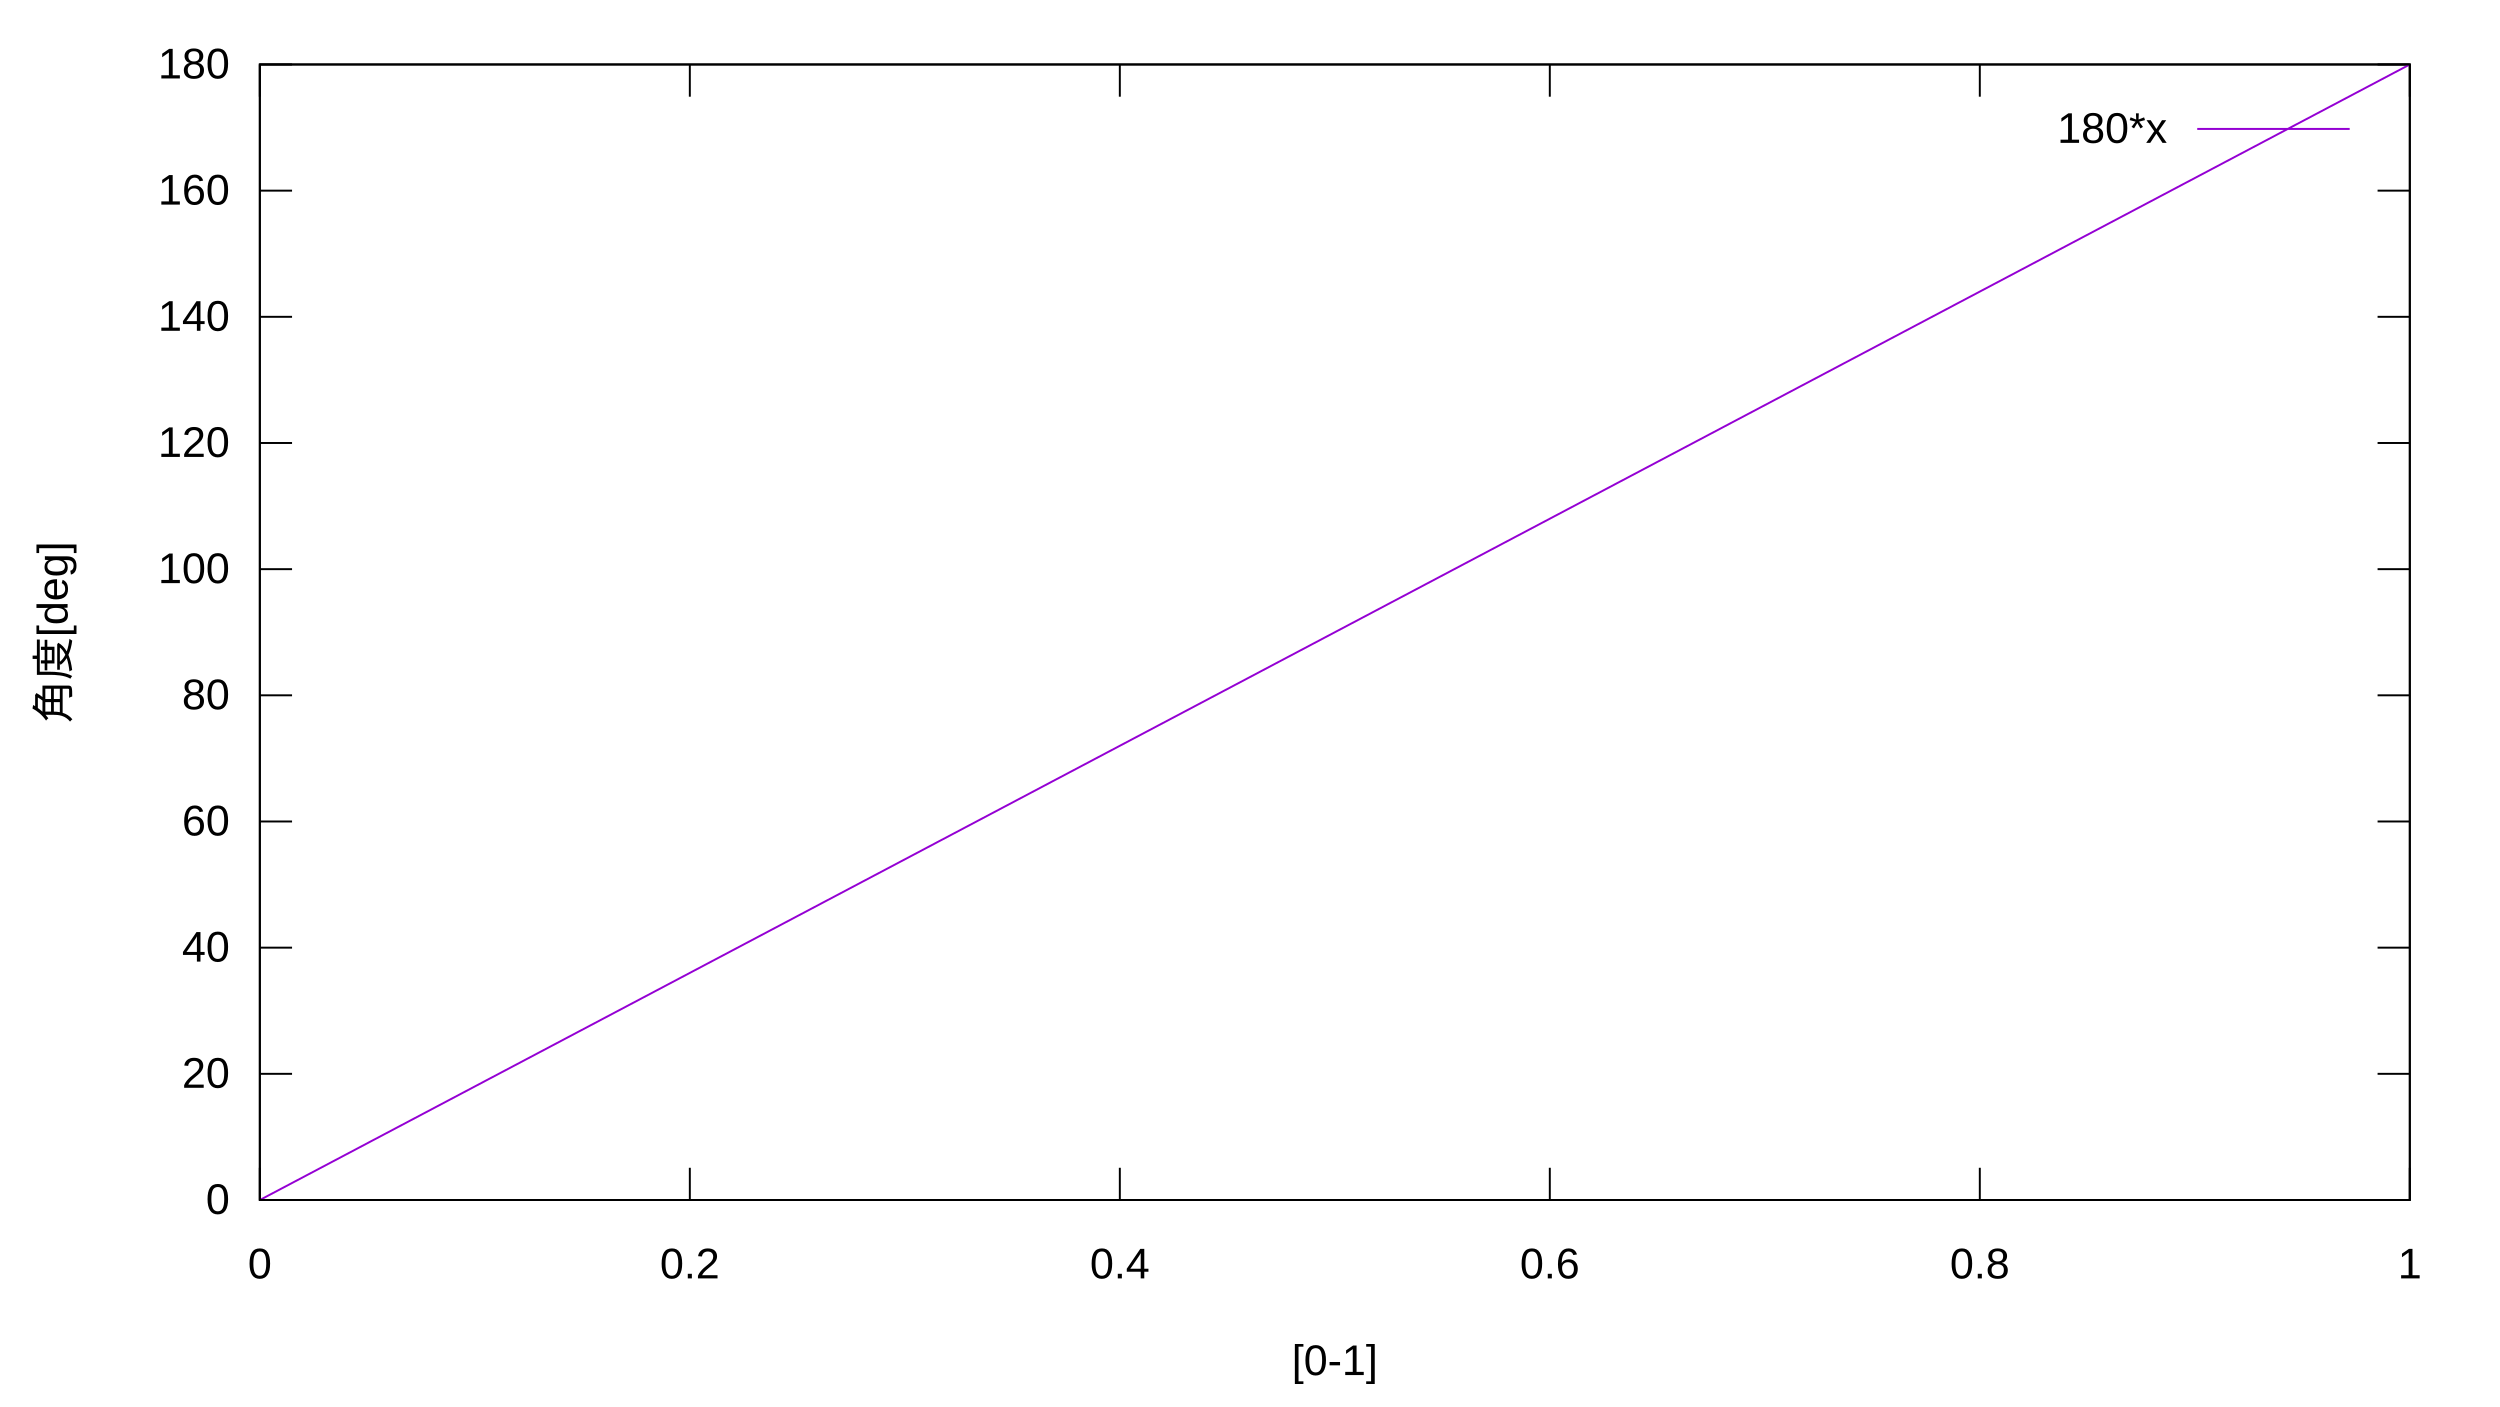
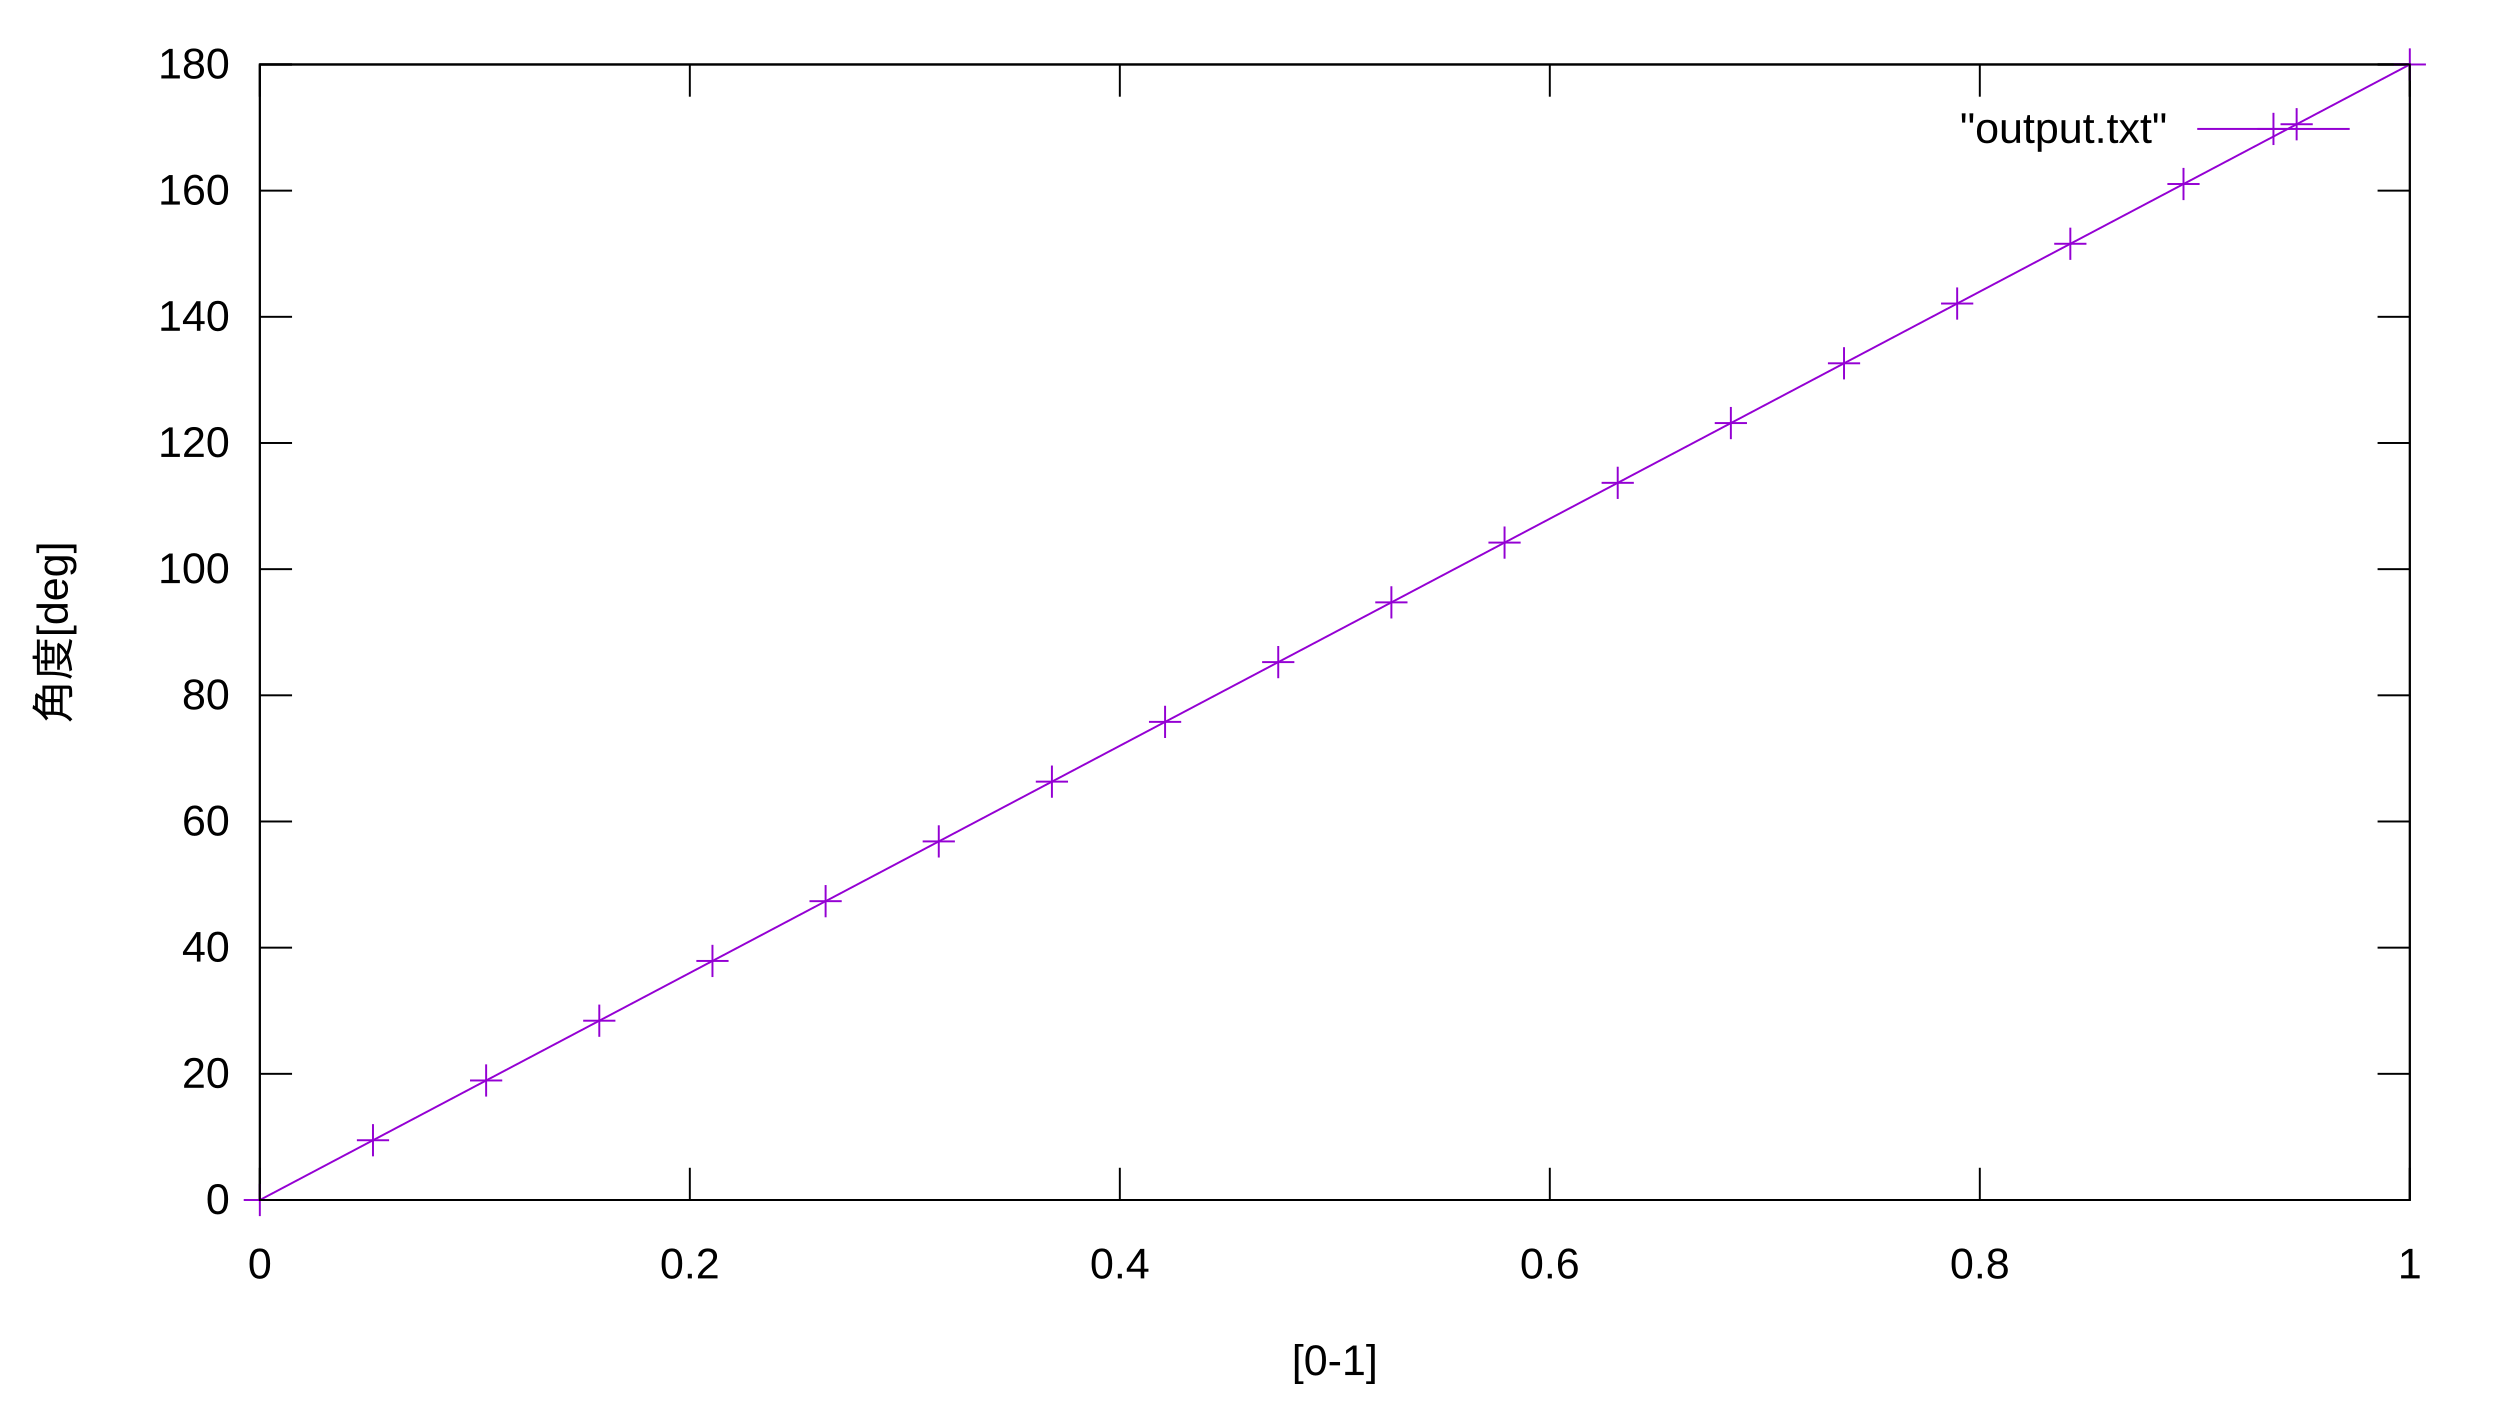
<svg xmlns="http://www.w3.org/2000/svg" xmlns:xlink="http://www.w3.org/1999/xlink" width="1280" height="720" viewBox="0 0 1280 720">
  <g id="gnuplot_canvas">
    <rect x="0" y="0" width="1280" height="720" fill="none" />
    <defs>
      <circle id="gpDot" r="0.5" stroke-width="0.5" stroke="currentColor" />
      <path id="gpPt0" stroke-width="0.121" stroke="currentColor" d="M-1,0 h2 M0,-1 v2" />
      <path id="gpPt1" stroke-width="0.121" stroke="currentColor" d="M-1,-1 L1,1 M1,-1 L-1,1" />
      <path id="gpPt2" stroke-width="0.121" stroke="currentColor" d="M-1,0 L1,0 M0,-1 L0,1 M-1,-1 L1,1 M-1,1 L1,-1" />
      <rect id="gpPt3" stroke-width="0.121" stroke="currentColor" x="-1" y="-1" width="2" height="2" />
      <rect id="gpPt4" stroke-width="0.121" stroke="currentColor" fill="currentColor" x="-1" y="-1" width="2" height="2" />
      <circle id="gpPt5" stroke-width="0.121" stroke="currentColor" cx="0" cy="0" r="1" />
      <use xlink:href="#gpPt5" id="gpPt6" fill="currentColor" stroke="none" />
      <path id="gpPt7" stroke-width="0.121" stroke="currentColor" d="M0,-1.33 L-1.33,0.67 L1.33,0.67 z" />
      <use xlink:href="#gpPt7" id="gpPt8" fill="currentColor" stroke="none" />
      <use xlink:href="#gpPt7" id="gpPt9" stroke="currentColor" transform="rotate(180)" />
      <use xlink:href="#gpPt9" id="gpPt10" fill="currentColor" stroke="none" />
      <use xlink:href="#gpPt3" id="gpPt11" stroke="currentColor" transform="rotate(45)" />
      <use xlink:href="#gpPt11" id="gpPt12" fill="currentColor" stroke="none" />
      <path id="gpPt13" stroke-width="0.121" stroke="currentColor" d="M0,1.330 L1.265,0.411 L0.782,-1.067 L-0.782,-1.076 L-1.265,0.411 z" />
      <use xlink:href="#gpPt13" id="gpPt14" fill="currentColor" stroke="none" />
      <filter id="textbox" filterUnits="objectBoundingBox" x="0" y="0" height="1" width="1">
        <feFlood flood-color="white" flood-opacity="1" result="bgnd" />
        <feComposite in="SourceGraphic" in2="bgnd" operator="atop" />
      </filter>
      <filter id="greybox" filterUnits="objectBoundingBox" x="0" y="0" height="1" width="1">
        <feFlood flood-color="lightgrey" flood-opacity="1" result="grey" />
        <feComposite in="SourceGraphic" in2="grey" operator="atop" />
      </filter>
    </defs>
    <g fill="none" color="white" stroke="currentColor" stroke-width="1.00" stroke-linecap="butt" stroke-linejoin="miter">
</g>
    <g fill="none" color="black" stroke="currentColor" stroke-width="1.00" stroke-linecap="butt" stroke-linejoin="miter">
      <path stroke="black" d="M133.03,614.40 L149.53,614.40 M1233.82,614.40 L1217.32,614.40  " />
      <g transform="translate(117.64,621.55)" stroke="none" fill="black" font-family="arial" font-size="22.00" text-anchor="end">
        <text>
          <tspan font-family="arial"> 0</tspan>
        </text>
      </g>
    </g>
    <g fill="none" color="black" stroke="currentColor" stroke-width="1.00" stroke-linecap="butt" stroke-linejoin="miter">
      <path stroke="black" d="M133.03,549.80 L149.53,549.80 M1233.82,549.80 L1217.32,549.80  " />
      <g transform="translate(117.64,556.95)" stroke="none" fill="black" font-family="arial" font-size="22.00" text-anchor="end">
        <text>
          <tspan font-family="arial"> 20</tspan>
        </text>
      </g>
    </g>
    <g fill="none" color="black" stroke="currentColor" stroke-width="1.00" stroke-linecap="butt" stroke-linejoin="miter">
      <path stroke="black" d="M133.03,485.20 L149.53,485.20 M1233.82,485.20 L1217.32,485.20  " />
      <g transform="translate(117.64,492.35)" stroke="none" fill="black" font-family="arial" font-size="22.00" text-anchor="end">
        <text>
          <tspan font-family="arial"> 40</tspan>
        </text>
      </g>
    </g>
    <g fill="none" color="black" stroke="currentColor" stroke-width="1.00" stroke-linecap="butt" stroke-linejoin="miter">
      <path stroke="black" d="M133.03,420.60 L149.53,420.60 M1233.82,420.60 L1217.32,420.60  " />
      <g transform="translate(117.64,427.75)" stroke="none" fill="black" font-family="arial" font-size="22.00" text-anchor="end">
        <text>
          <tspan font-family="arial"> 60</tspan>
        </text>
      </g>
    </g>
    <g fill="none" color="black" stroke="currentColor" stroke-width="1.00" stroke-linecap="butt" stroke-linejoin="miter">
      <path stroke="black" d="M133.03,356.00 L149.53,356.00 M1233.82,356.00 L1217.32,356.00  " />
      <g transform="translate(117.64,363.15)" stroke="none" fill="black" font-family="arial" font-size="22.00" text-anchor="end">
        <text>
          <tspan font-family="arial"> 80</tspan>
        </text>
      </g>
    </g>
    <g fill="none" color="black" stroke="currentColor" stroke-width="1.00" stroke-linecap="butt" stroke-linejoin="miter">
      <path stroke="black" d="M133.03,291.41 L149.53,291.41 M1233.82,291.41 L1217.32,291.41  " />
      <g transform="translate(117.64,298.56)" stroke="none" fill="black" font-family="arial" font-size="22.00" text-anchor="end">
        <text>
          <tspan font-family="arial"> 100</tspan>
        </text>
      </g>
    </g>
    <g fill="none" color="black" stroke="currentColor" stroke-width="1.00" stroke-linecap="butt" stroke-linejoin="miter">
      <path stroke="black" d="M133.03,226.81 L149.53,226.81 M1233.82,226.81 L1217.32,226.81  " />
      <g transform="translate(117.64,233.96)" stroke="none" fill="black" font-family="arial" font-size="22.00" text-anchor="end">
        <text>
          <tspan font-family="arial"> 120</tspan>
        </text>
      </g>
    </g>
    <g fill="none" color="black" stroke="currentColor" stroke-width="1.00" stroke-linecap="butt" stroke-linejoin="miter">
      <path stroke="black" d="M133.03,162.21 L149.53,162.21 M1233.82,162.21 L1217.32,162.21  " />
      <g transform="translate(117.64,169.36)" stroke="none" fill="black" font-family="arial" font-size="22.00" text-anchor="end">
        <text>
          <tspan font-family="arial"> 140</tspan>
        </text>
      </g>
    </g>
    <g fill="none" color="black" stroke="currentColor" stroke-width="1.00" stroke-linecap="butt" stroke-linejoin="miter">
      <path stroke="black" d="M133.03,97.61 L149.53,97.61 M1233.82,97.61 L1217.32,97.61  " />
      <g transform="translate(117.64,104.76)" stroke="none" fill="black" font-family="arial" font-size="22.00" text-anchor="end">
        <text>
          <tspan font-family="arial"> 160</tspan>
        </text>
      </g>
    </g>
    <g fill="none" color="black" stroke="currentColor" stroke-width="1.00" stroke-linecap="butt" stroke-linejoin="miter">
      <path stroke="black" d="M133.03,33.01 L149.53,33.01 M1233.82,33.01 L1217.32,33.01  " />
      <g transform="translate(117.64,40.16)" stroke="none" fill="black" font-family="arial" font-size="22.00" text-anchor="end">
        <text>
          <tspan font-family="arial"> 180</tspan>
        </text>
      </g>
    </g>
    <g fill="none" color="black" stroke="currentColor" stroke-width="1.00" stroke-linecap="butt" stroke-linejoin="miter">
      <path stroke="black" d="M133.03,614.40 L133.03,597.90 M133.03,33.01 L133.03,49.51  " />
      <g transform="translate(133.03,654.55)" stroke="none" fill="black" font-family="arial" font-size="22.00" text-anchor="middle">
        <text>
          <tspan font-family="arial"> 0</tspan>
        </text>
      </g>
    </g>
    <g fill="none" color="black" stroke="currentColor" stroke-width="1.00" stroke-linecap="butt" stroke-linejoin="miter">
      <path stroke="black" d="M353.19,614.40 L353.19,597.90 M353.19,33.01 L353.19,49.51  " />
      <g transform="translate(353.19,654.55)" stroke="none" fill="black" font-family="arial" font-size="22.00" text-anchor="middle">
        <text>
          <tspan font-family="arial"> 0.2</tspan>
        </text>
      </g>
    </g>
    <g fill="none" color="black" stroke="currentColor" stroke-width="1.00" stroke-linecap="butt" stroke-linejoin="miter">
      <path stroke="black" d="M573.35,614.40 L573.35,597.90 M573.35,33.01 L573.35,49.51  " />
      <g transform="translate(573.35,654.55)" stroke="none" fill="black" font-family="arial" font-size="22.00" text-anchor="middle">
        <text>
          <tspan font-family="arial"> 0.4</tspan>
        </text>
      </g>
    </g>
    <g fill="none" color="black" stroke="currentColor" stroke-width="1.00" stroke-linecap="butt" stroke-linejoin="miter">
      <path stroke="black" d="M793.50,614.40 L793.50,597.90 M793.50,33.01 L793.50,49.51  " />
      <g transform="translate(793.50,654.55)" stroke="none" fill="black" font-family="arial" font-size="22.00" text-anchor="middle">
        <text>
          <tspan font-family="arial"> 0.6</tspan>
        </text>
      </g>
    </g>
    <g fill="none" color="black" stroke="currentColor" stroke-width="1.00" stroke-linecap="butt" stroke-linejoin="miter">
      <path stroke="black" d="M1013.66,614.40 L1013.66,597.90 M1013.66,33.01 L1013.66,49.51  " />
      <g transform="translate(1013.66,654.55)" stroke="none" fill="black" font-family="arial" font-size="22.00" text-anchor="middle">
        <text>
          <tspan font-family="arial"> 0.8</tspan>
        </text>
      </g>
    </g>
    <g fill="none" color="black" stroke="currentColor" stroke-width="1.00" stroke-linecap="butt" stroke-linejoin="miter">
      <path stroke="black" d="M1233.82,614.40 L1233.82,597.90 M1233.82,33.01 L1233.82,49.51  " />
      <g transform="translate(1233.82,654.55)" stroke="none" fill="black" font-family="arial" font-size="22.00" text-anchor="middle">
        <text>
          <tspan font-family="arial"> 1</tspan>
        </text>
      </g>
    </g>
    <g fill="none" color="black" stroke="currentColor" stroke-width="1.00" stroke-linecap="butt" stroke-linejoin="miter">
</g>
    <g fill="none" color="black" stroke="currentColor" stroke-width="1.00" stroke-linecap="butt" stroke-linejoin="miter">
      <path stroke="black" d="M133.03,33.01 L133.03,614.40 L1233.82,614.40 L1233.82,33.01 L133.03,33.01 Z  " />
    </g>
    <g fill="none" color="black" stroke="currentColor" stroke-width="1.00" stroke-linecap="butt" stroke-linejoin="miter">
      <g transform="translate(35.18,323.71) rotate(270)" stroke="none" fill="black" font-family="arial" font-size="22.00" text-anchor="middle">
        <text>
          <tspan font-family="arial">角度[deg]</tspan>
        </text>
      </g>
    </g>
    <g fill="none" color="black" stroke="currentColor" stroke-width="1.00" stroke-linecap="butt" stroke-linejoin="miter">
      <g transform="translate(683.42,704.05)" stroke="none" fill="black" font-family="arial" font-size="22.00" text-anchor="middle">
        <text>
          <tspan font-family="arial">[0-1]</tspan>
        </text>
      </g>
    </g>
    <g fill="none" color="black" stroke="currentColor" stroke-width="1.00" stroke-linecap="butt" stroke-linejoin="miter">
</g>
    <g id="gnuplot_plot_1">
      <g fill="none" color="black" stroke="currentColor" stroke-width="1.00" stroke-linecap="butt" stroke-linejoin="miter">
        <g transform="translate(1109.59,73.16)" stroke="none" fill="black" font-family="arial" font-size="22.00" text-anchor="end">
-           <text>180*x</text>
+           <text>"output.txt"</text>
        </g>
      </g>
      <g fill="none" color="black" stroke="currentColor" stroke-width="1.00" stroke-linecap="butt" stroke-linejoin="miter">
        <path stroke="rgb(148,   0, 211)" d="M1124.98,66.01 L1203.04,66.01 M133.03,614.40 L190.97,583.80 L248.90,553.20 L306.84,522.60 L364.78,492.00 L422.71,461.40   L480.65,430.80 L538.58,400.20 L596.52,369.60 L654.46,339.00 L712.39,308.41 L770.33,277.81 L828.27,247.21 L886.20,216.61   L944.14,186.01 L1002.07,155.41 L1060.01,124.81 L1117.95,94.21 L1175.88,63.61 L1233.82,33.01  " />
+         <use xlink:href="#gpPt0" transform="translate(133.03,614.40) scale(8.25)" color="rgb(148,   0, 211)" />
+         <use xlink:href="#gpPt0" transform="translate(190.97,583.80) scale(8.25)" color="rgb(148,   0, 211)" />
+         <use xlink:href="#gpPt0" transform="translate(248.90,553.20) scale(8.25)" color="rgb(148,   0, 211)" />
+         <use xlink:href="#gpPt0" transform="translate(306.84,522.60) scale(8.25)" color="rgb(148,   0, 211)" />
+         <use xlink:href="#gpPt0" transform="translate(364.78,492.00) scale(8.25)" color="rgb(148,   0, 211)" />
+         <use xlink:href="#gpPt0" transform="translate(422.71,461.40) scale(8.25)" color="rgb(148,   0, 211)" />
+         <use xlink:href="#gpPt0" transform="translate(480.65,430.80) scale(8.25)" color="rgb(148,   0, 211)" />
+         <use xlink:href="#gpPt0" transform="translate(538.58,400.20) scale(8.25)" color="rgb(148,   0, 211)" />
+         <use xlink:href="#gpPt0" transform="translate(596.52,369.60) scale(8.25)" color="rgb(148,   0, 211)" />
+         <use xlink:href="#gpPt0" transform="translate(654.46,339.00) scale(8.25)" color="rgb(148,   0, 211)" />
+         <use xlink:href="#gpPt0" transform="translate(712.39,308.41) scale(8.25)" color="rgb(148,   0, 211)" />
+         <use xlink:href="#gpPt0" transform="translate(770.33,277.81) scale(8.25)" color="rgb(148,   0, 211)" />
+         <use xlink:href="#gpPt0" transform="translate(828.27,247.21) scale(8.25)" color="rgb(148,   0, 211)" />
+         <use xlink:href="#gpPt0" transform="translate(886.20,216.61) scale(8.25)" color="rgb(148,   0, 211)" />
+         <use xlink:href="#gpPt0" transform="translate(944.14,186.01) scale(8.25)" color="rgb(148,   0, 211)" />
+         <use xlink:href="#gpPt0" transform="translate(1002.07,155.41) scale(8.25)" color="rgb(148,   0, 211)" />
+         <use xlink:href="#gpPt0" transform="translate(1060.01,124.81) scale(8.25)" color="rgb(148,   0, 211)" />
+         <use xlink:href="#gpPt0" transform="translate(1117.95,94.21) scale(8.25)" color="rgb(148,   0, 211)" />
+         <use xlink:href="#gpPt0" transform="translate(1175.88,63.61) scale(8.25)" color="rgb(148,   0, 211)" />
+         <use xlink:href="#gpPt0" transform="translate(1233.82,33.01) scale(8.25)" color="rgb(148,   0, 211)" />
+         <use xlink:href="#gpPt0" transform="translate(1164.01,66.01) scale(8.25)" color="rgb(148,   0, 211)" />
      </g>
    </g>
    <g fill="none" color="white" stroke="rgb(148,   0, 211)" stroke-width="2.00" stroke-linecap="butt" stroke-linejoin="miter">
</g>
    <g fill="none" color="black" stroke="currentColor" stroke-width="2.00" stroke-linecap="butt" stroke-linejoin="miter">
</g>
    <g fill="none" color="black" stroke="black" stroke-width="1.00" stroke-linecap="butt" stroke-linejoin="miter">
</g>
    <g fill="none" color="black" stroke="currentColor" stroke-width="1.00" stroke-linecap="butt" stroke-linejoin="miter">
      <path stroke="black" d="M133.03,33.01 L133.03,614.40 L1233.82,614.40 L1233.82,33.01 L133.03,33.01 Z  " />
    </g>
    <g fill="none" color="black" stroke="currentColor" stroke-width="1.00" stroke-linecap="butt" stroke-linejoin="miter">
</g>
  </g>
</svg>
